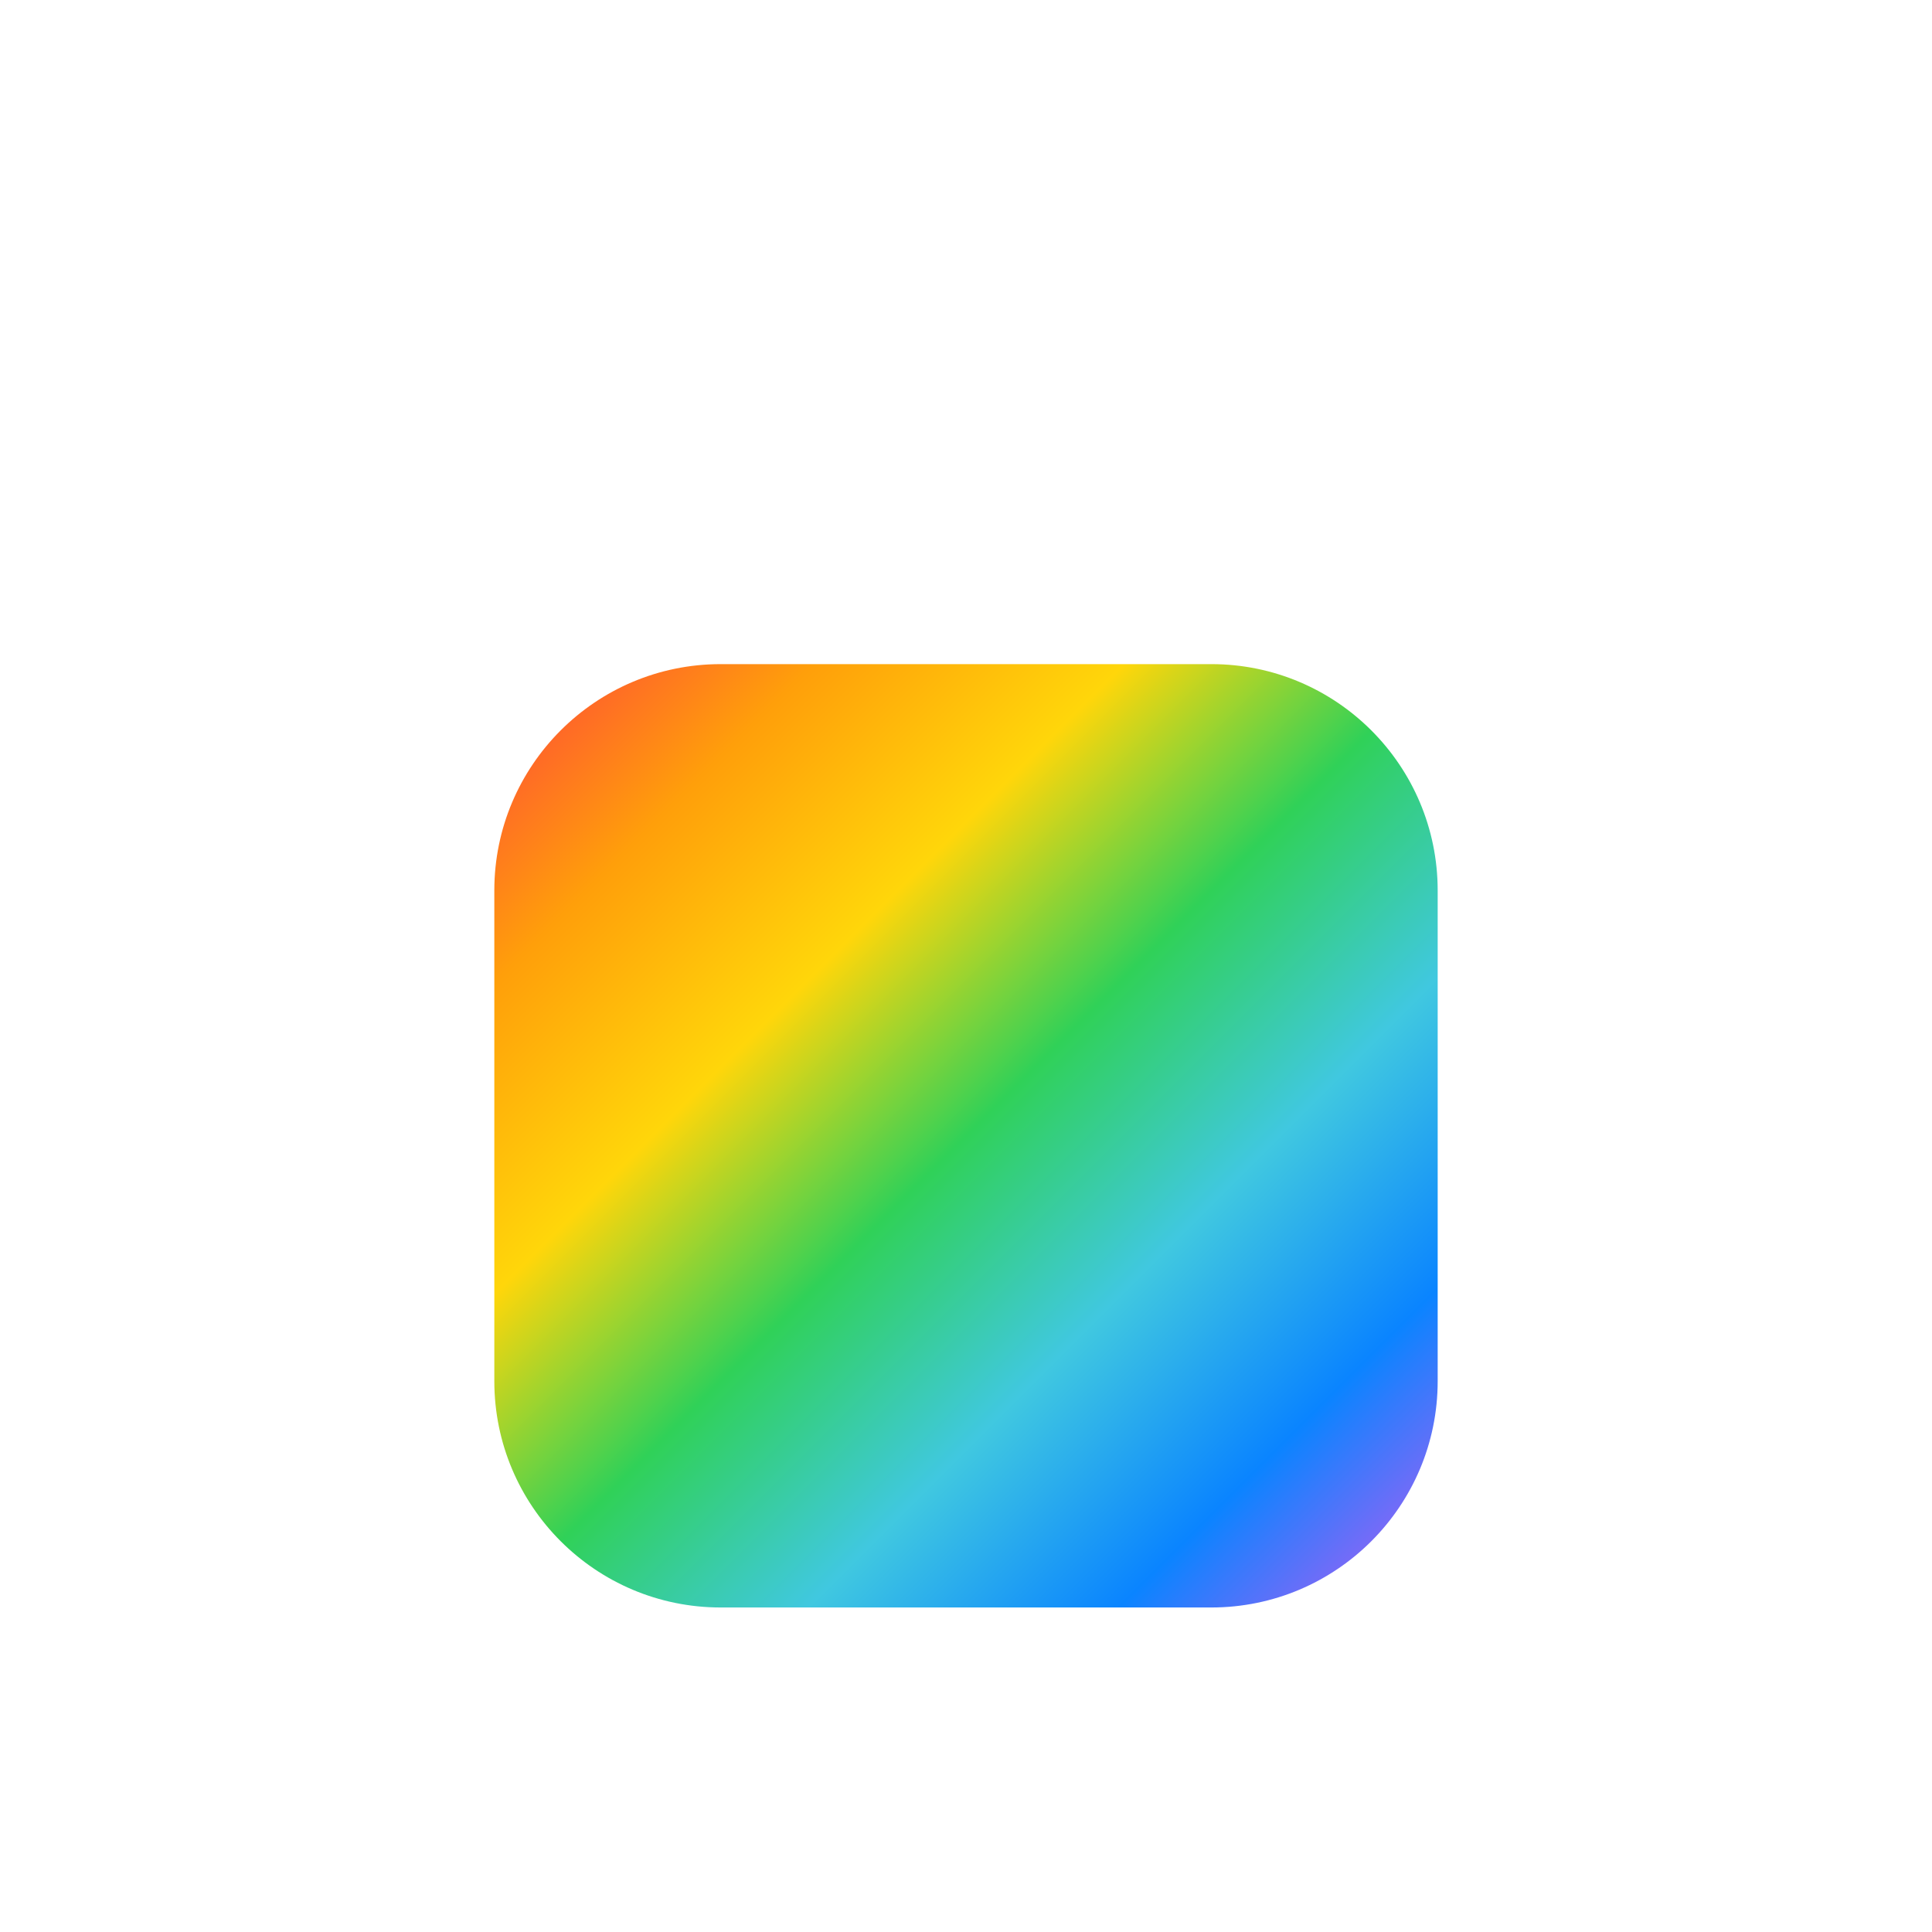
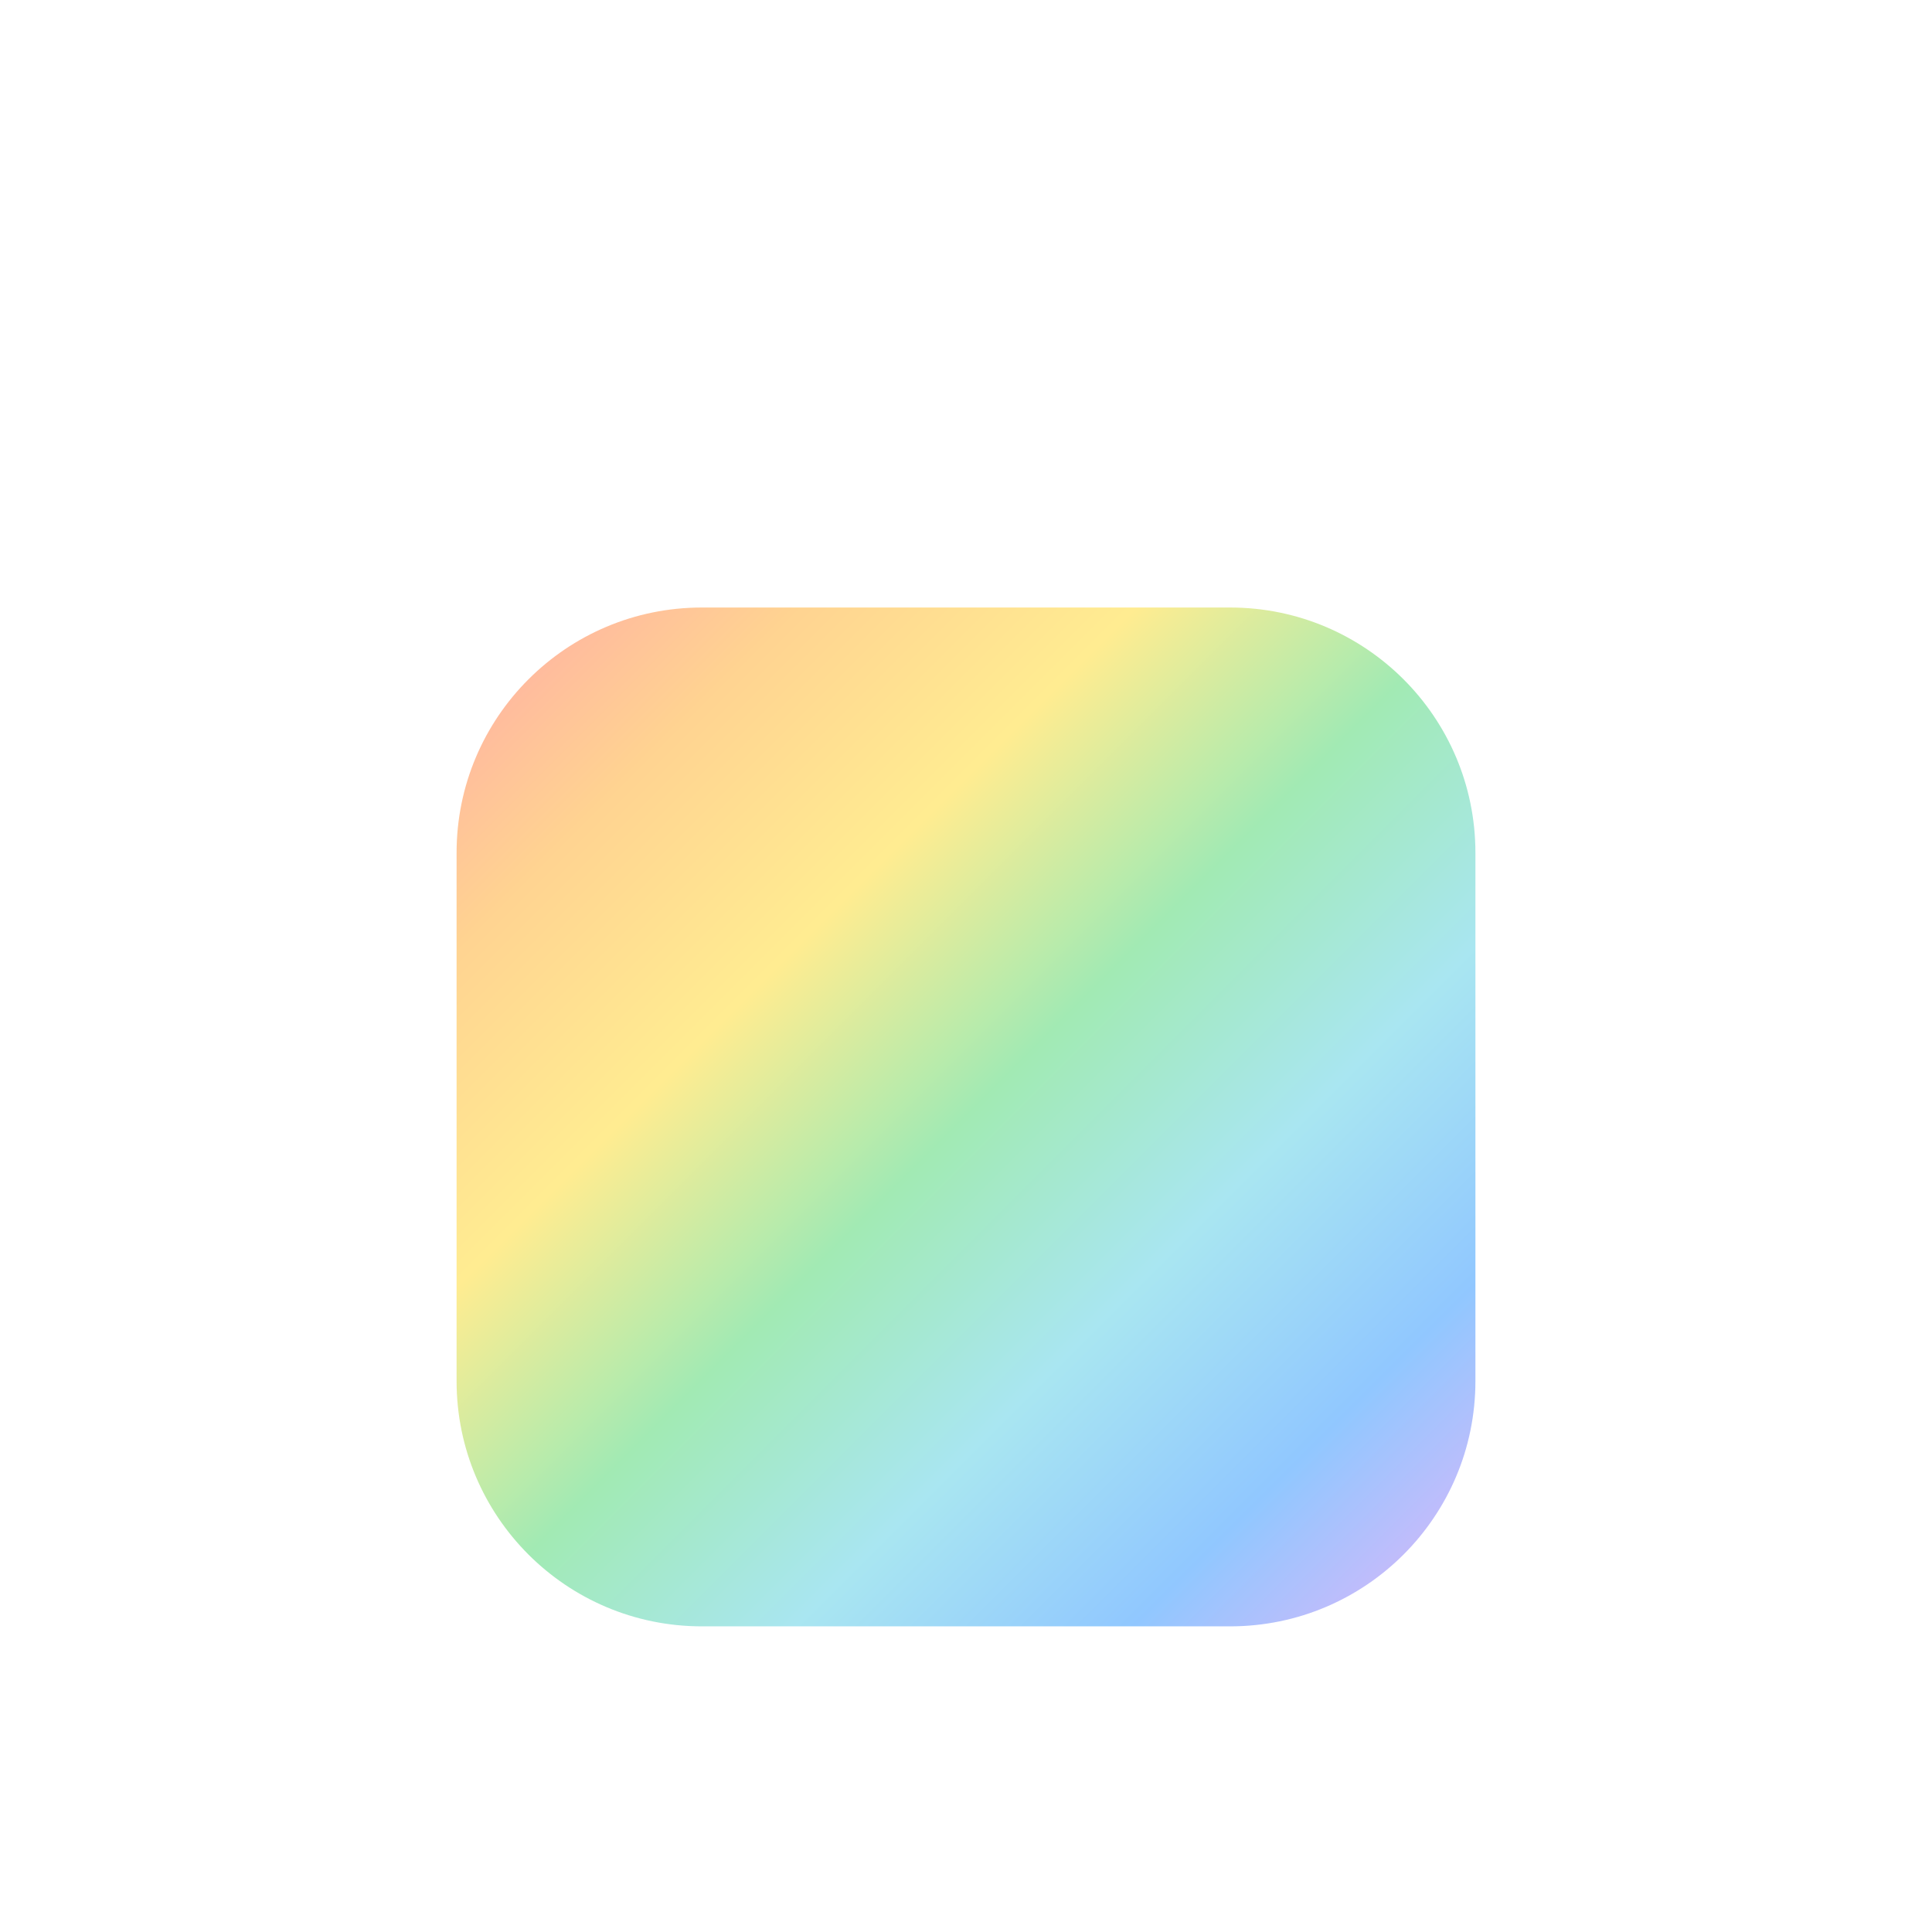
<svg xmlns="http://www.w3.org/2000/svg" width="1024" height="1024" viewBox="0 0 1024 1024">
  <defs>
    <linearGradient id="sh" x1="0" y1="0" x2="1" y2="1">
      <stop offset="0.000" stop-color="#ff453a" />
      <stop offset="0.167" stop-color="#ff9f0a" />
      <stop offset="0.333" stop-color="#ffd60a" />
      <stop offset="0.500" stop-color="#30d158" />
      <stop offset="0.667" stop-color="#40c8e0" />
      <stop offset="0.833" stop-color="#0a84ff" />
      <stop offset="1.000" stop-color="#bf5af2" />
    </linearGradient>
  </defs>
-   <rect x="262" y="352" width="500" height="500" rx="120" fill="url(#sh)" />
+   <rect x="242" y="322" width="540" height="540" rx="130" fill="url(#sh)" fill-opacity="0.45" />
</svg>
